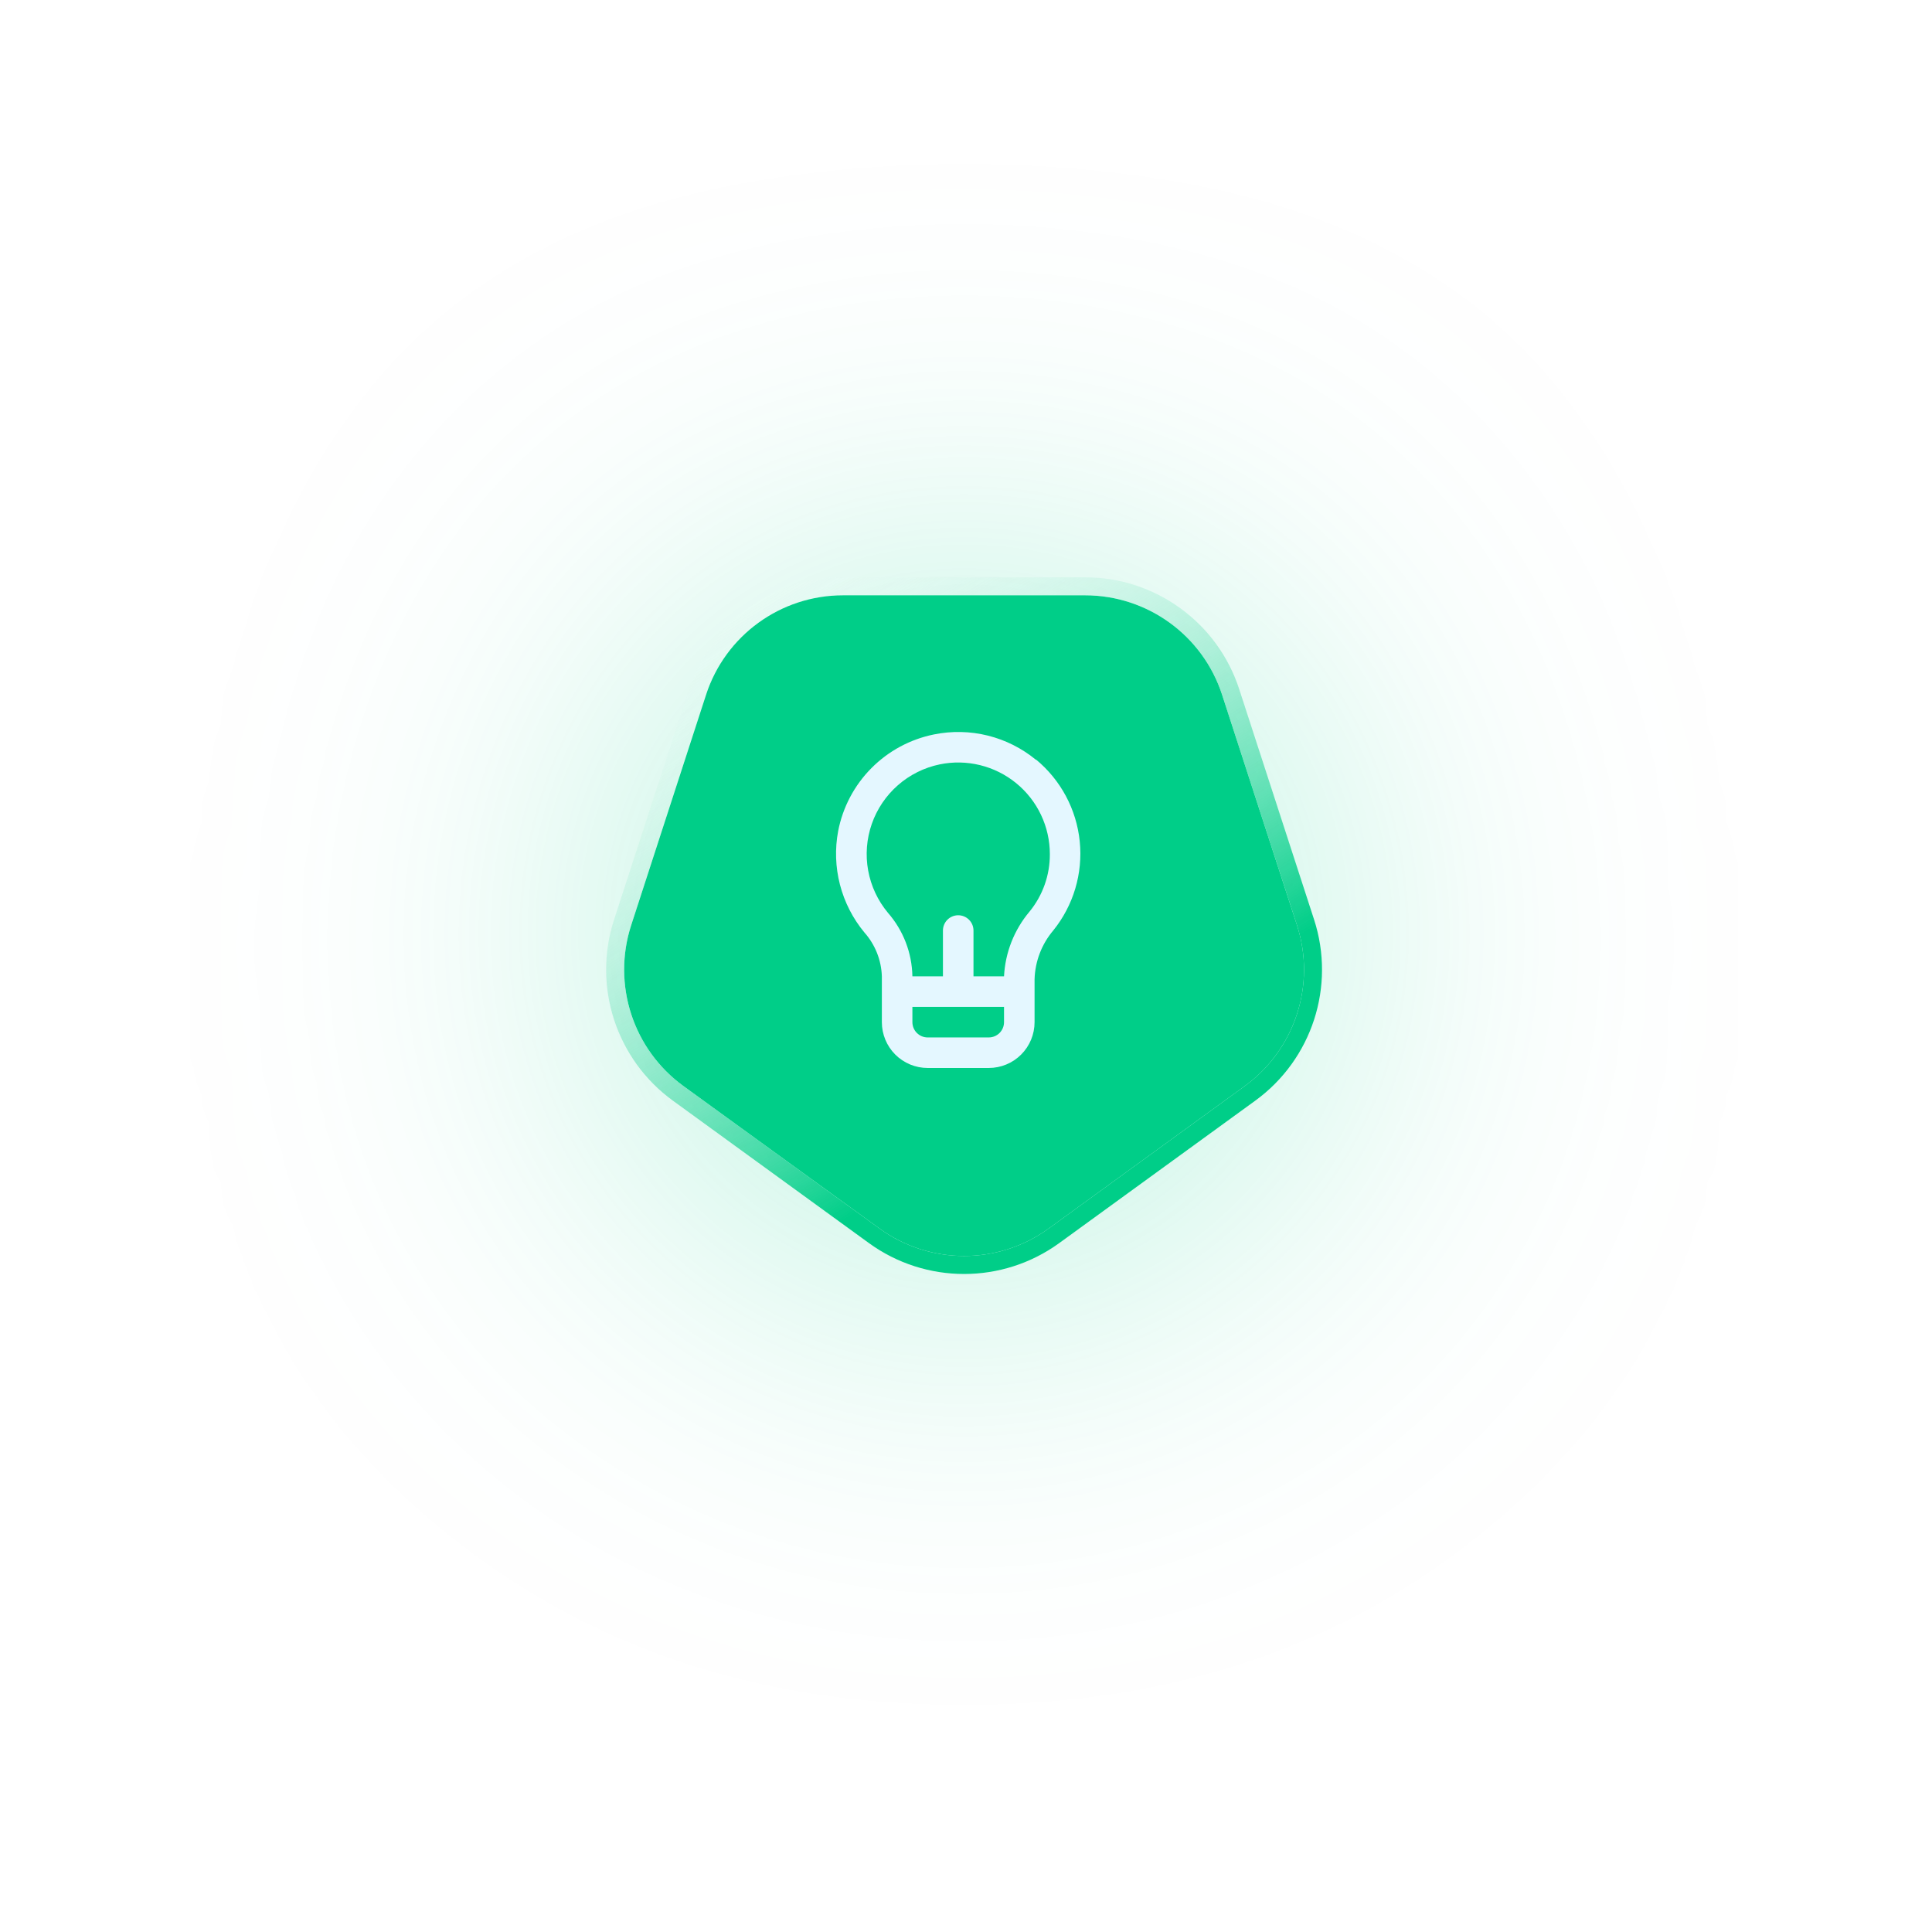
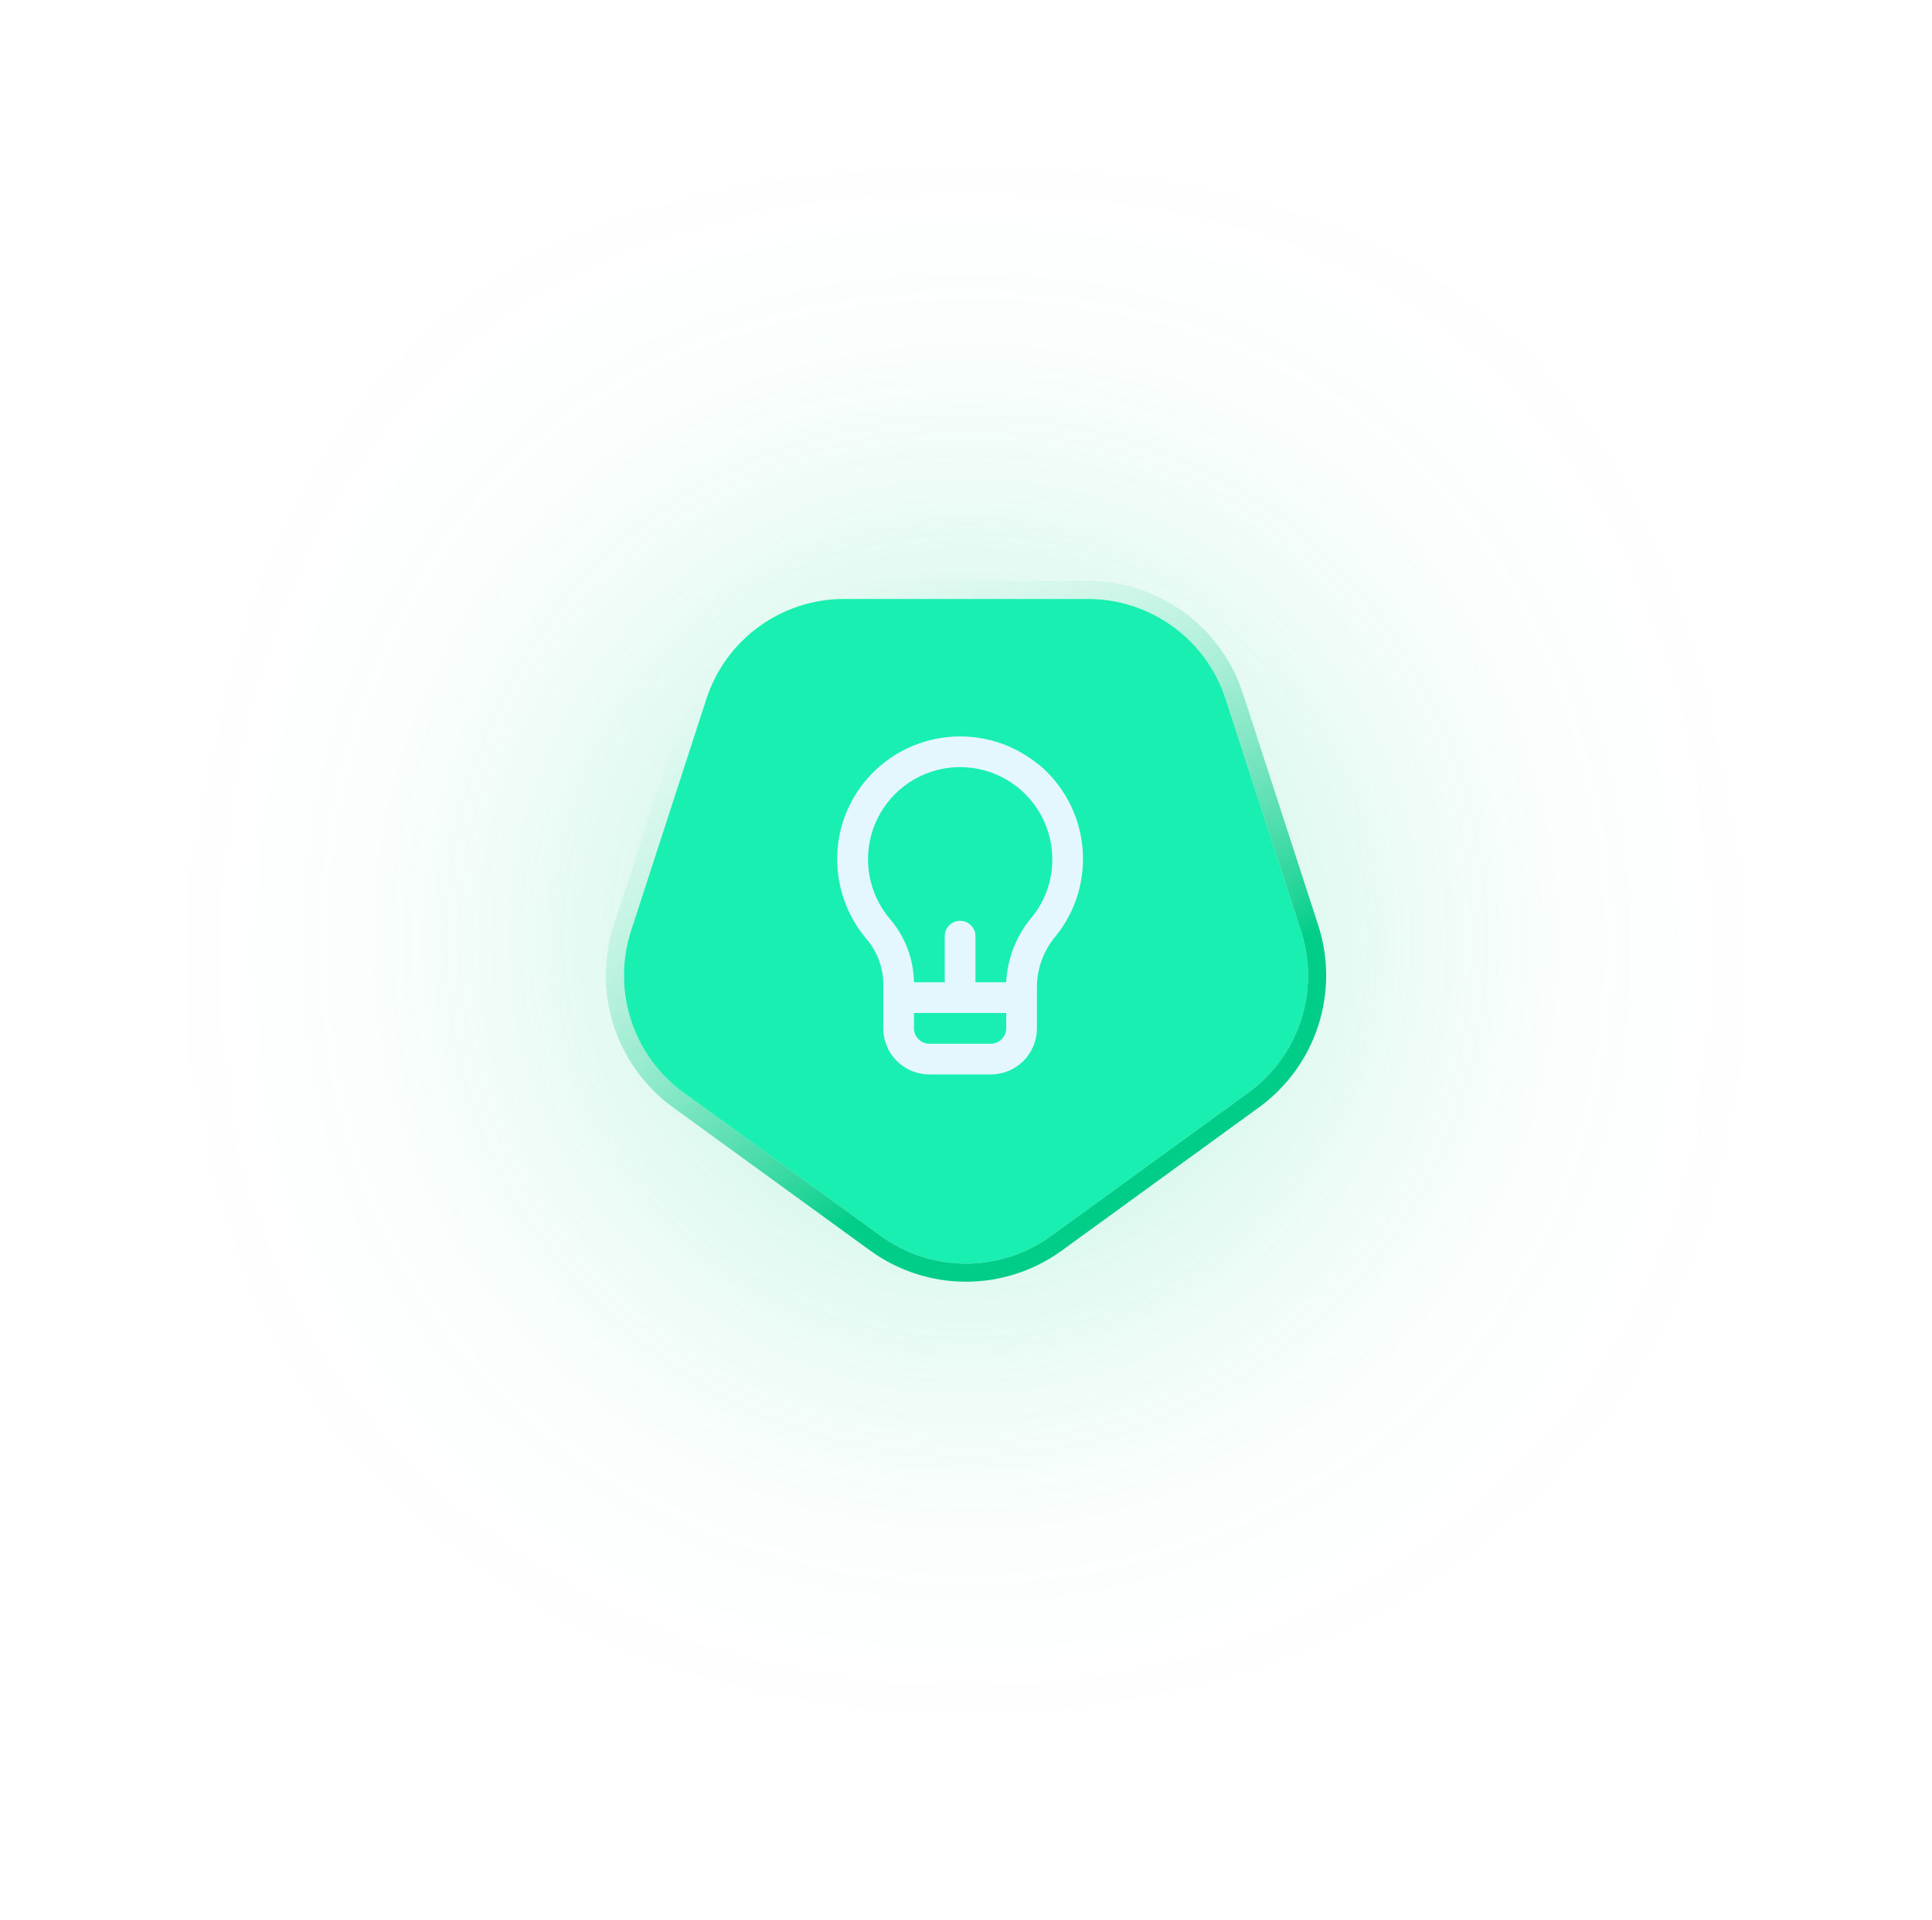
- <svg xmlns="http://www.w3.org/2000/svg" width="161" height="159" viewBox="0 0 161 159" fill="none">
-   <g filter="url(#filter0_d_26265_273)">
-     <path d="M87.394 102.375C83.188 105.431 77.493 105.431 73.287 102.375L56.96 90.513C52.754 87.457 50.994 82.041 52.6 77.097L58.837 57.903C60.443 52.959 65.051 49.611 70.249 49.611L90.431 49.611C95.629 49.611 100.237 52.959 101.843 57.903L108.08 77.097C109.686 82.041 107.926 87.457 103.72 90.513L87.394 102.375Z" fill="#00CE88" />
-     <path d="M72.846 102.982C77.314 106.229 83.366 106.229 87.834 102.982L104.161 91.12C108.63 87.873 110.5 82.118 108.793 76.865L102.557 57.672C100.85 52.418 95.954 48.861 90.431 48.861L70.249 48.861C64.726 48.861 59.83 52.418 58.123 57.672L51.887 76.865C50.18 82.118 52.05 87.873 56.519 91.12L72.846 102.982Z" stroke="url(#paint0_linear_26265_273)" stroke-width="1.5" stroke-linecap="square" />
+ <svg xmlns="http://www.w3.org/2000/svg" width="160" height="159" viewBox="0 0 160 159" fill="none">
+   <g filter="url(#filter0_d_26403_5333)">
+     <path d="M87.053 102.375C82.848 105.431 77.152 105.431 72.947 102.375L56.62 90.513C52.414 87.457 50.654 82.041 52.26 77.097L58.497 57.903C60.103 52.959 64.711 49.611 69.909 49.611L90.091 49.611C95.289 49.611 99.897 52.959 101.503 57.903L107.74 77.097C109.346 82.041 107.586 87.457 103.38 90.513L87.053 102.375Z" fill="#18EFB1" />
+     <path d="M72.506 102.982C76.974 106.229 83.025 106.229 87.494 102.982L103.821 91.12C108.29 87.873 110.16 82.118 108.453 76.865L102.217 57.672C100.51 52.418 95.614 48.861 90.091 48.861L69.909 48.861C64.386 48.861 59.49 52.418 57.783 57.672L51.547 76.865C49.84 82.118 51.71 87.873 56.179 91.12L72.506 102.982Z" stroke="url(#paint0_linear_26403_5333)" stroke-width="1.5" stroke-linecap="square" />
  </g>
-   <path d="M86.329 63.318C85.158 62.355 83.788 61.666 82.317 61.3C80.846 60.935 79.312 60.903 77.828 61.205C75.85 61.605 74.036 62.582 72.616 64.014C71.195 65.446 70.232 67.268 69.848 69.248C69.568 70.733 69.619 72.262 69.997 73.725C70.376 75.187 71.072 76.549 72.037 77.712C72.933 78.722 73.446 80.014 73.488 81.364V85.182C73.488 86.195 73.89 87.166 74.606 87.882C75.322 88.598 76.293 89 77.306 89H82.396C83.409 89 84.38 88.598 85.096 87.882C85.812 87.166 86.214 86.195 86.214 85.182V81.606C86.257 80.116 86.805 78.684 87.767 77.546C89.453 75.46 90.248 72.793 89.979 70.124C89.71 67.454 88.398 65 86.329 63.292V63.318ZM83.669 85.182C83.669 85.52 83.535 85.843 83.296 86.082C83.058 86.321 82.734 86.455 82.396 86.455H77.306C76.968 86.455 76.644 86.321 76.406 86.082C76.167 85.843 76.033 85.52 76.033 85.182V83.909H83.669V85.182ZM85.794 75.968C84.515 77.486 83.768 79.381 83.669 81.364H81.124V77.546C81.124 77.209 80.99 76.885 80.751 76.646C80.512 76.408 80.189 76.273 79.851 76.273C79.513 76.273 79.19 76.408 78.951 76.646C78.713 76.885 78.578 77.209 78.578 77.546V81.364H76.033C75.999 79.415 75.278 77.54 73.997 76.07C73.151 75.057 72.583 73.842 72.347 72.544C72.111 71.246 72.215 69.908 72.649 68.662C73.084 67.416 73.834 66.305 74.826 65.435C75.818 64.565 77.019 63.967 78.311 63.7C79.422 63.471 80.569 63.492 81.67 63.763C82.771 64.033 83.798 64.545 84.677 65.261C85.556 65.978 86.264 66.881 86.75 67.905C87.236 68.93 87.488 70.049 87.487 71.183C87.496 72.926 86.898 74.618 85.794 75.968Z" fill="#E4F7FF" />
+   <path d="M85.989 63.318C84.819 62.355 83.448 61.666 81.977 61.3C80.506 60.935 78.973 60.903 77.488 61.205C75.51 61.605 73.697 62.582 72.276 64.014C70.855 65.446 69.892 67.268 69.508 69.248C69.228 70.733 69.279 72.262 69.657 73.725C70.036 75.187 70.732 76.549 71.697 77.712C72.593 78.722 73.106 80.014 73.148 81.364V85.182C73.148 86.195 73.55 87.166 74.266 87.882C74.982 88.598 75.953 89 76.966 89H82.056C83.069 89 84.04 88.598 84.756 87.882C85.472 87.166 85.874 86.195 85.874 85.182V81.606C85.917 80.116 86.465 78.684 87.427 77.546C89.114 75.46 89.909 72.793 89.639 70.124C89.37 67.454 88.058 65 85.989 63.292V63.318ZM83.329 85.182C83.329 85.52 83.195 85.843 82.956 86.082C82.718 86.321 82.394 86.455 82.056 86.455H76.966C76.628 86.455 76.305 86.321 76.066 86.082C75.827 85.843 75.693 85.52 75.693 85.182V83.909H83.329V85.182ZM85.454 75.968C84.175 77.486 83.428 79.381 83.329 81.364H80.784V77.546C80.784 77.209 80.65 76.885 80.411 76.646C80.172 76.408 79.849 76.273 79.511 76.273C79.174 76.273 78.85 76.408 78.611 76.646C78.373 76.885 78.239 77.209 78.239 77.546V81.364H75.693C75.66 79.415 74.939 77.54 73.657 76.07C72.811 75.057 72.243 73.842 72.007 72.544C71.771 71.246 71.875 69.908 72.309 68.662C72.744 67.416 73.494 66.305 74.486 65.435C75.478 64.565 76.679 63.967 77.971 63.7C79.082 63.471 80.229 63.492 81.33 63.763C82.431 64.033 83.459 64.545 84.337 65.261C85.216 65.978 85.924 66.881 86.41 67.905C86.896 68.93 87.148 70.049 87.147 71.183C87.157 72.926 86.558 74.618 85.454 75.968Z" fill="#E4F7FF" />
  <defs>
-     <filter id="filter0_d_26265_273" x="0.512" y="0.111" width="159.656" height="158.056" filterUnits="userSpaceOnUse" color-interpolation-filters="sRGB">
+     <filter id="filter0_d_26403_5333" x="0.172" y="0.111" width="159.656" height="158.056" filterUnits="userSpaceOnUse" color-interpolation-filters="sRGB">
      <feFlood flood-opacity="0" result="BackgroundImageFix" />
      <feColorMatrix in="SourceAlpha" type="matrix" values="0 0 0 0 0 0 0 0 0 0 0 0 0 0 0 0 0 0 127 0" result="hardAlpha" />
      <feOffset dy="2" />
      <feGaussianBlur stdDeviation="25" />
      <feColorMatrix type="matrix" values="0 0 0 0 0 0 0 0 0 0.808 0 0 0 0 0.533 0 0 0 0.3 0" />
-       <feBlend mode="normal" in2="BackgroundImageFix" result="effect1_dropShadow_26265_273" />
-       <feBlend mode="normal" in="SourceGraphic" in2="effect1_dropShadow_26265_273" result="shape" />
+       <feBlend mode="normal" in2="BackgroundImageFix" result="effect1_dropShadow_26403_5333" />
+       <feBlend mode="normal" in="SourceGraphic" in2="effect1_dropShadow_26403_5333" result="shape" />
    </filter>
-     <linearGradient id="paint0_linear_26265_273" x1="96.179" y1="85.576" x2="69.35" y2="42.582" gradientUnits="userSpaceOnUse">
+     <linearGradient id="paint0_linear_26403_5333" x1="95.839" y1="85.576" x2="69.01" y2="42.582" gradientUnits="userSpaceOnUse">
      <stop stop-color="#00CE88" />
      <stop offset="1" stop-color="white" stop-opacity="0" />
    </linearGradient>
  </defs>
</svg>
